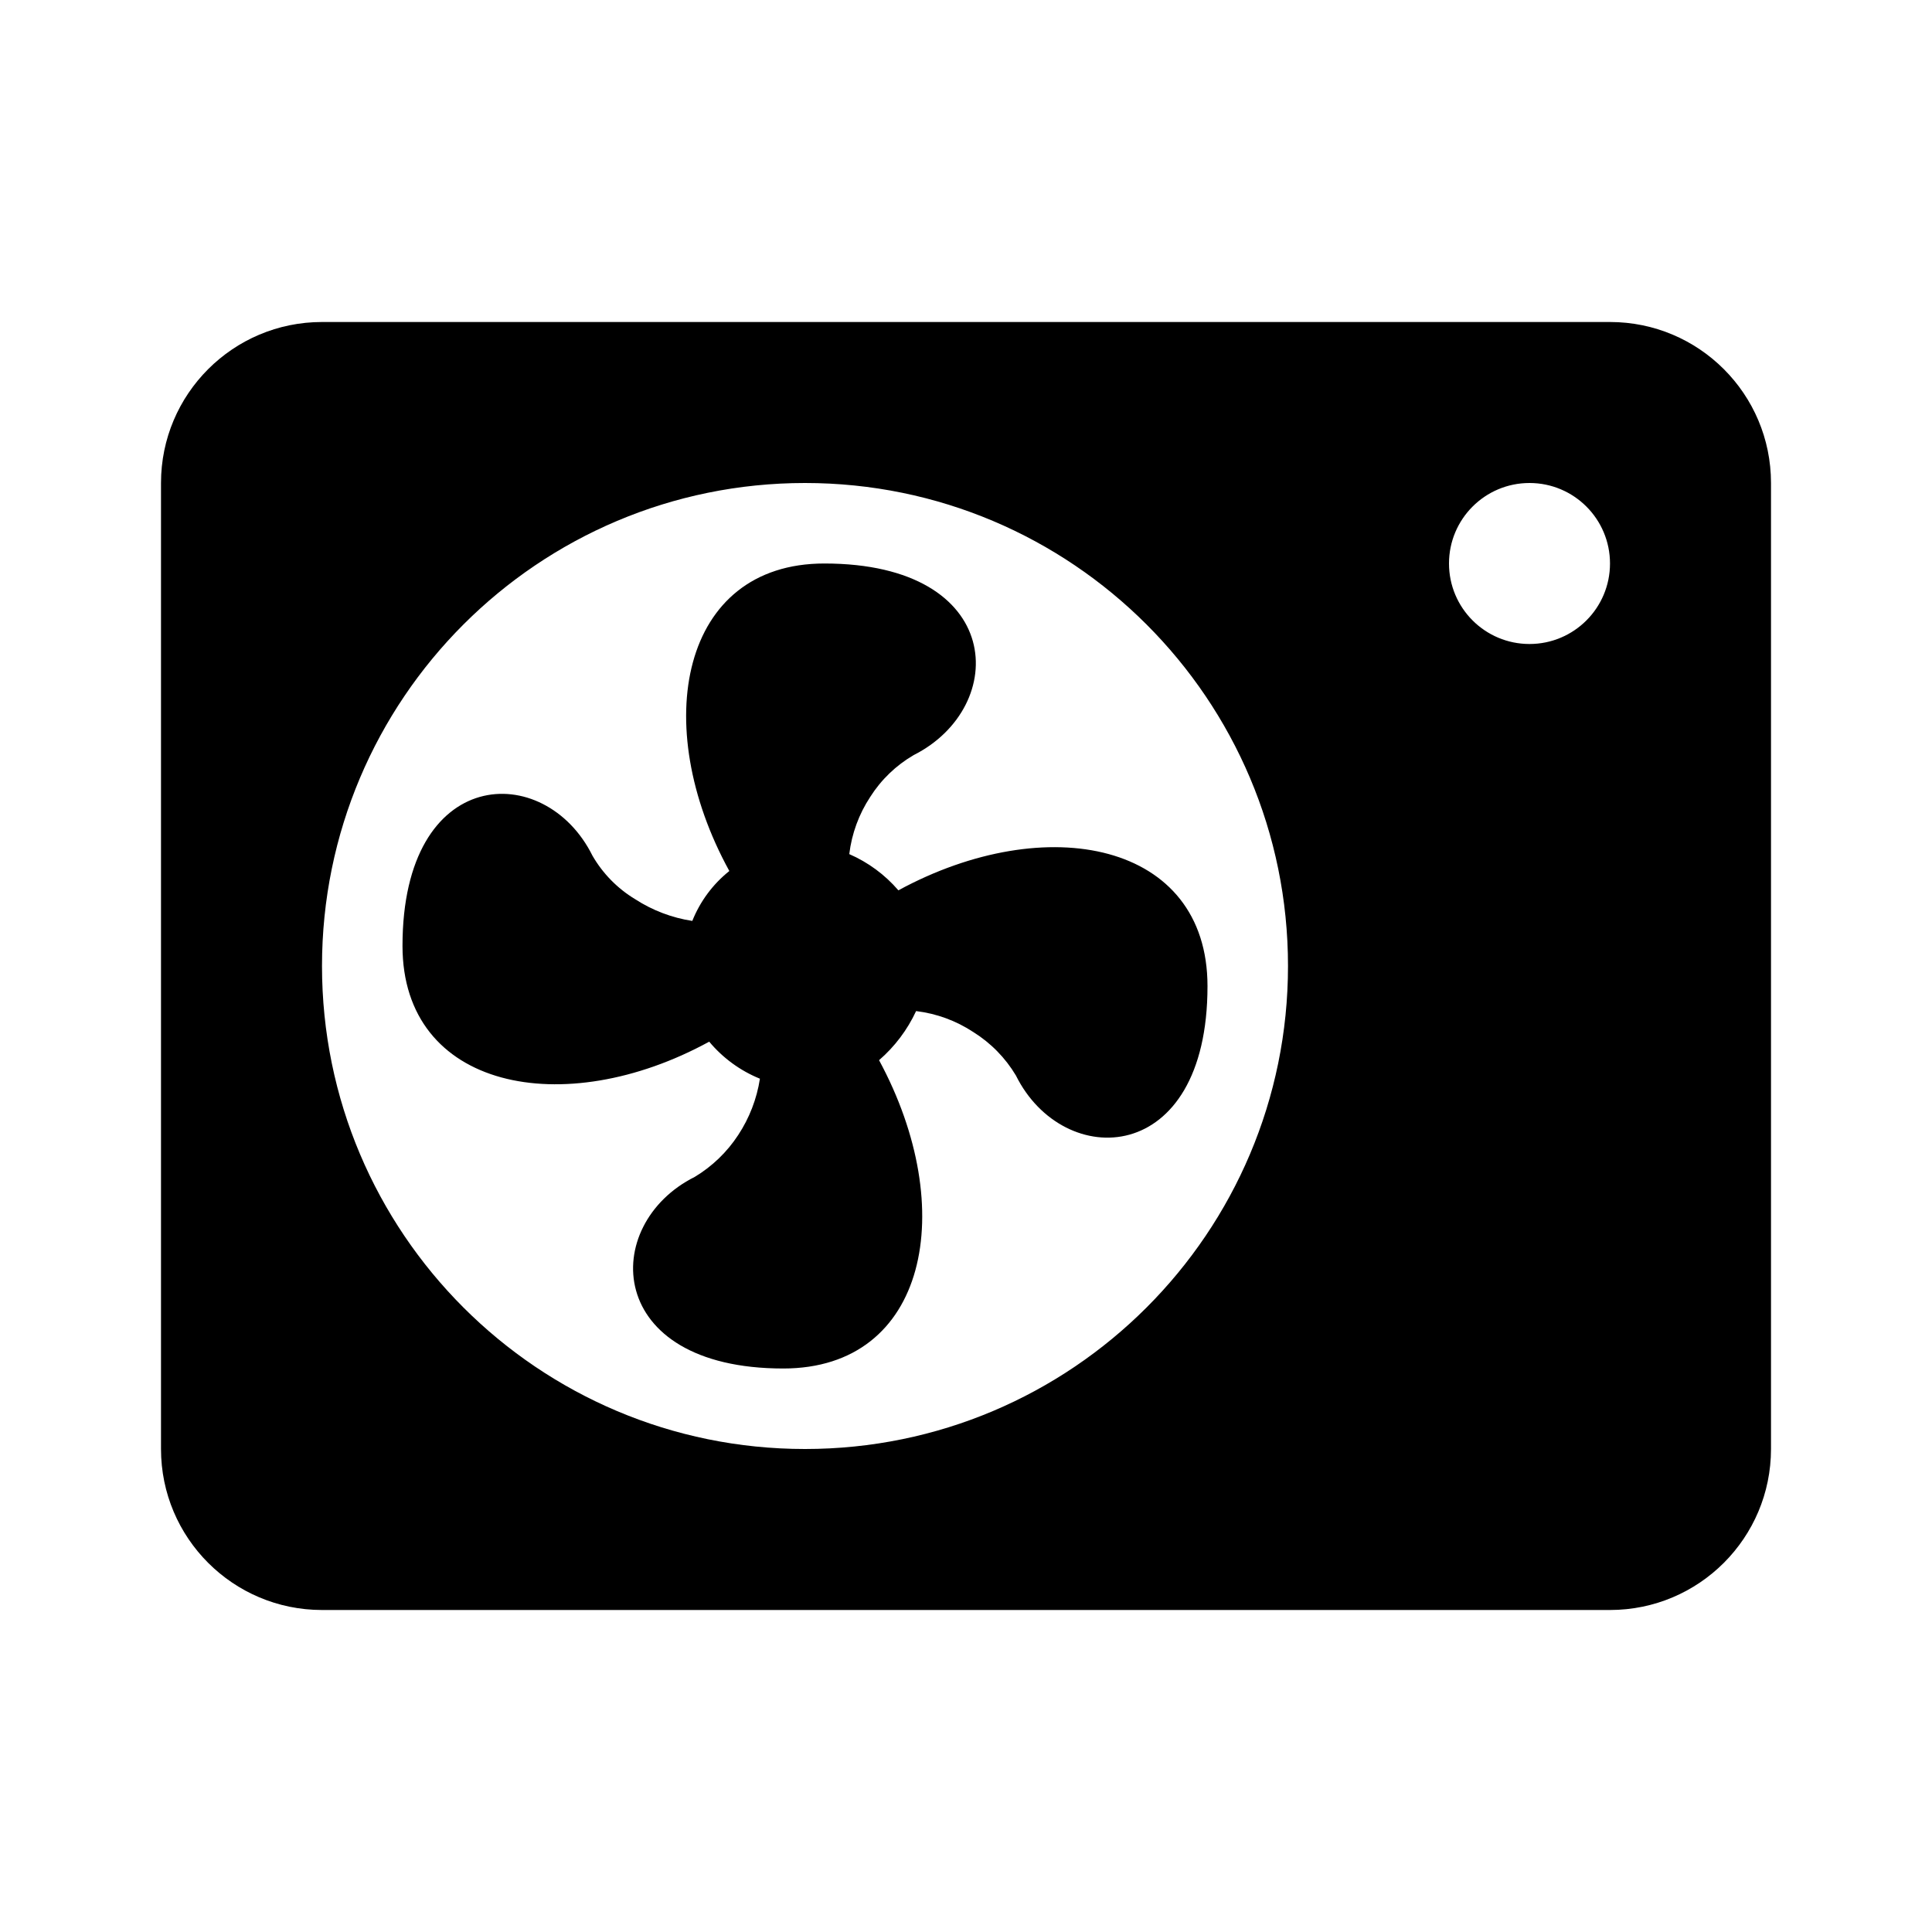
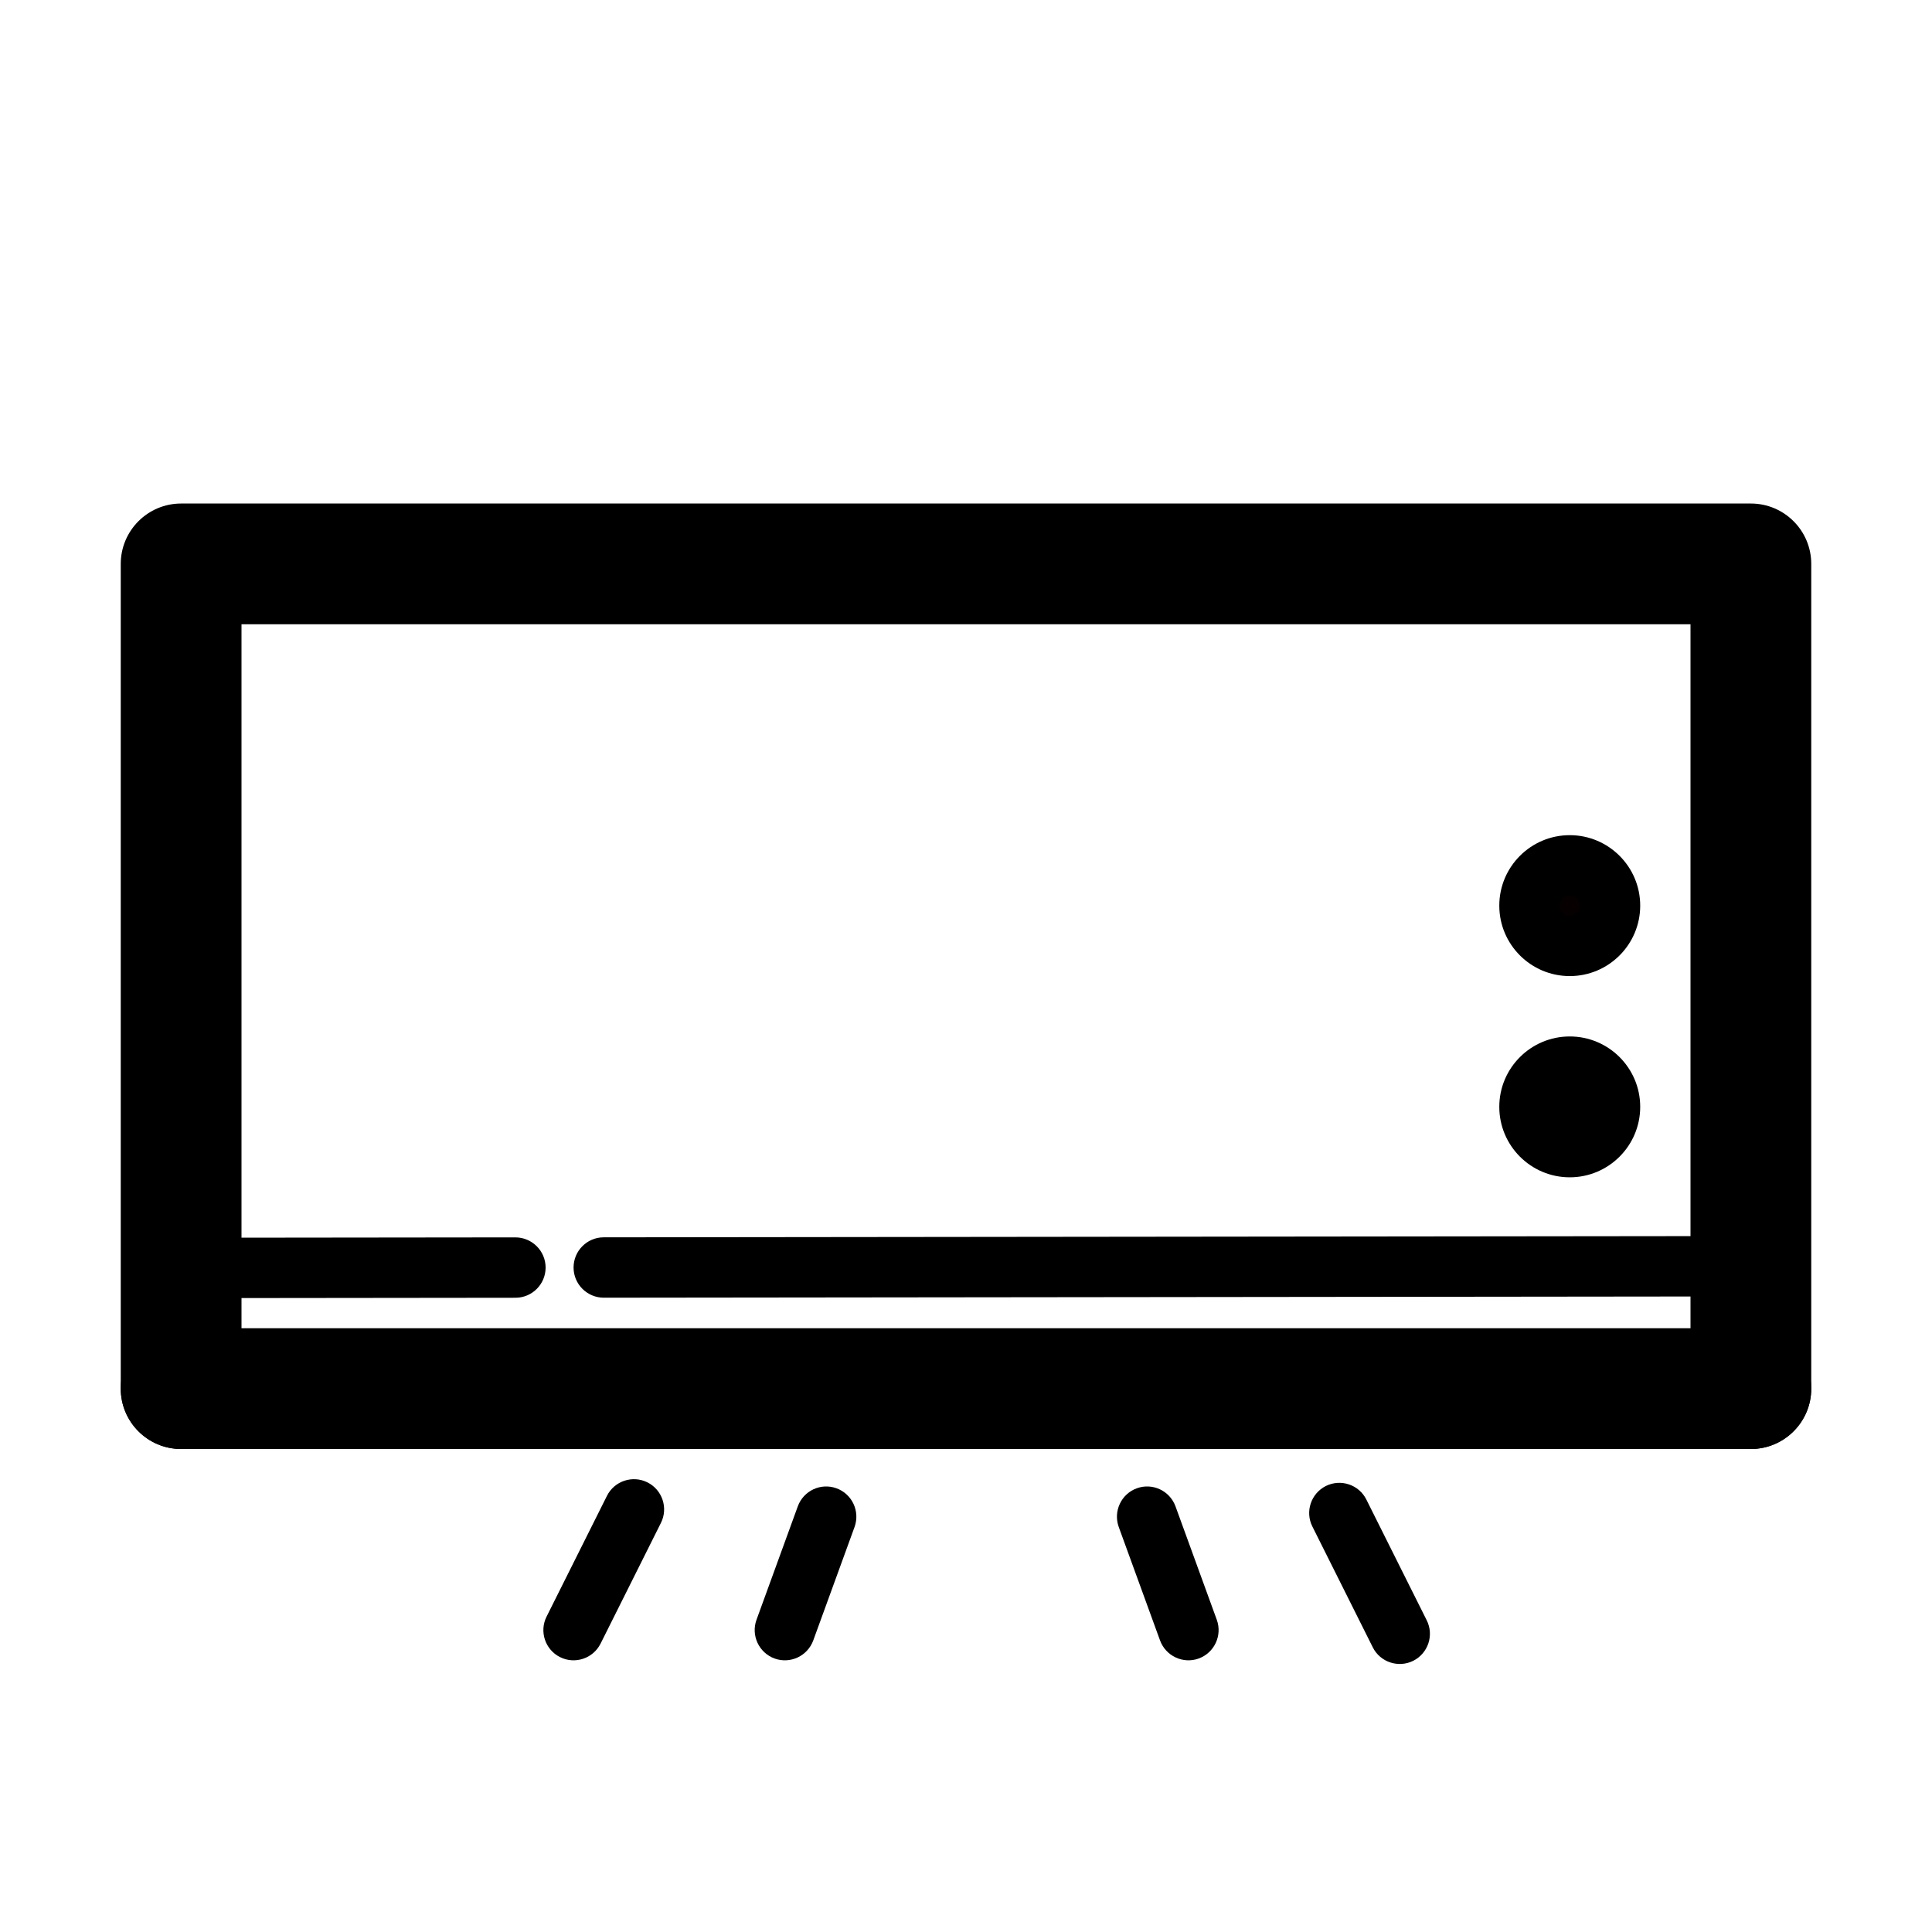
- <svg xmlns="http://www.w3.org/2000/svg" width="800px" height="800px" viewBox="0 0 24 24">
-   <path d="M20,4H4A2,2,0,0,0,2,6V18a2,2,0,0,0,2,2H20a2,2,0,0,0,2-2V6A2,2,0,0,0,20,4ZM10,18a6,6,0,1,1,6-6A6,6,0,0,1,10,18ZM19,8a1,1,0,1,1,1-1A1,1,0,0,1,19,8Zm-4,4.25c0,2.25-1.79,2.3-2.38,1.11a1.61,1.61,0,0,0-.53-.54,1.65,1.65,0,0,0-.71-.26,1.82,1.82,0,0,1-.46.61c1,1.85.6,3.83-1.19,3.83-2.23,0-2.28-1.79-1.1-2.38a1.68,1.68,0,0,0,.54-.52,1.76,1.76,0,0,0,.27-.7,1.61,1.61,0,0,1-.63-.46C7,13.93,5,13.53,5,11.75,5,9.5,6.77,9.44,7.36,10.63a1.52,1.52,0,0,0,.53.54,1.81,1.81,0,0,0,.71.27,1.51,1.51,0,0,1,.46-.62C8.06,9,8.46,7,10.24,7h0c2.25,0,2.3,1.78,1.11,2.38a1.58,1.58,0,0,0-.54.52,1.65,1.65,0,0,0-.26.71,1.7,1.7,0,0,1,.61.45C13,10.06,15,10.46,15,12.25Z" />
-   <rect width="24" height="24" fill="none" />
+ <svg xmlns="http://www.w3.org/2000/svg" width="800px" height="800px" viewBox="0 0 32 32" style="fill-rule:evenodd;clip-rule:evenodd;stroke-linejoin:round;stroke-miterlimit:2;" version="1.1" xml:space="preserve">
+   <g id="Icon" />
+   <path d="M30,23l0,-13.66c0,-0.552 -0.448,-1 -1,-1l-26,0c-0.552,0 -1,0.448 -1,1l-0,13.66c0,0.552 0.448,1 1,1c0.552,-0 1,-0.448 1,-1l0,-12.66c0,0 24,0 24,0c-0,0 0,12.66 0,12.66c0,0.552 0.448,1 1,1c0.552,-0 1,-0.448 1,-1Z" />
+   <path d="M3,24l26,-0c0.552,-0 1,-0.448 1,-1c-0,-0.552 -0.448,-1 -1,-1l-26,0c-0.552,-0 -1,0.448 -1,1c-0,0.552 0.448,1 1,1Z" />
+   <path d="M4.001,21.5l4.536,-0.005c0.276,-0 0.5,-0.224 0.5,-0.5c-0,-0.276 -0.225,-0.5 -0.501,-0.5l-4.537,0.005c-0.275,0 -0.499,0.225 -0.499,0.501c0,0.275 0.225,0.499 0.501,0.499Z" />
+   <path d="M10.001,21.494l18,-0.02c0.275,-0 0.499,-0.225 0.499,-0.5c-0,-0.276 -0.225,-0.5 -0.501,-0.5l-18,0.02c-0.275,-0 -0.499,0.224 -0.499,0.5c0,0.276 0.225,0.5 0.501,0.5Z" />
+   <circle cx="26" cy="15" r="0.667" style="fill:#060000;" />
+   <path d="M26,13.833c-0.644,0 -1.167,0.523 -1.167,1.167c0,0.644 0.523,1.167 1.167,1.167c0.644,-0 1.167,-0.523 1.167,-1.167c-0,-0.644 -0.523,-1.167 -1.167,-1.167Zm0,1c0.092,0 0.167,0.075 0.167,0.167c-0,0.092 -0.075,0.167 -0.167,0.167c-0.092,-0 -0.167,-0.075 -0.167,-0.167c0,-0.092 0.075,-0.167 0.167,-0.167Z" />
+   <circle cx="26" cy="18.333" r="0.667" />
+   <path d="M26,17.167c-0.644,-0 -1.167,0.522 -1.167,1.166c0,0.644 0.523,1.167 1.167,1.167c0.644,-0 1.167,-0.523 1.167,-1.167c-0,-0.644 -0.523,-1.166 -1.167,-1.166Zm0,1c0.092,-0 0.167,0.074 0.167,0.166c-0,0.092 -0.075,0.167 -0.167,0.167c-0.092,-0 -0.167,-0.075 -0.167,-0.167c0,-0.092 0.075,-0.166 0.167,-0.166Z" />
+   <path d="M10.053,24.776l-1,2c-0.124,0.247 -0.023,0.548 0.223,0.671c0.247,0.124 0.548,0.023 0.671,-0.223l1,-2c0.124,-0.247 0.023,-0.548 -0.223,-0.671c-0.247,-0.124 -0.548,-0.023 -0.671,0.223Z" />
+   <path d="M23.631,26.837l-1,-2c-0.123,-0.247 -0.424,-0.347 -0.671,-0.224c-0.246,0.124 -0.347,0.424 -0.223,0.671l1,2c0.123,0.247 0.424,0.347 0.671,0.224c0.246,-0.124 0.347,-0.424 0.223,-0.671Z" />
+   <path d="M18.53,25.292l0.684,1.879c0.095,0.259 0.382,0.393 0.641,0.299c0.259,-0.095 0.393,-0.382 0.299,-0.641l-0.684,-1.879c-0.095,-0.26 -0.382,-0.394 -0.641,-0.299c-0.259,0.094 -0.393,0.381 -0.299,0.641Z" />
+   <path d="M13.214,24.95l-0.684,1.879c-0.094,0.259 0.04,0.546 0.299,0.641c0.259,0.094 0.546,-0.04 0.641,-0.299l0.684,-1.879c0.094,-0.26 -0.04,-0.547 -0.299,-0.641c-0.259,-0.095 -0.546,0.039 -0.641,0.299Z" />
</svg>
